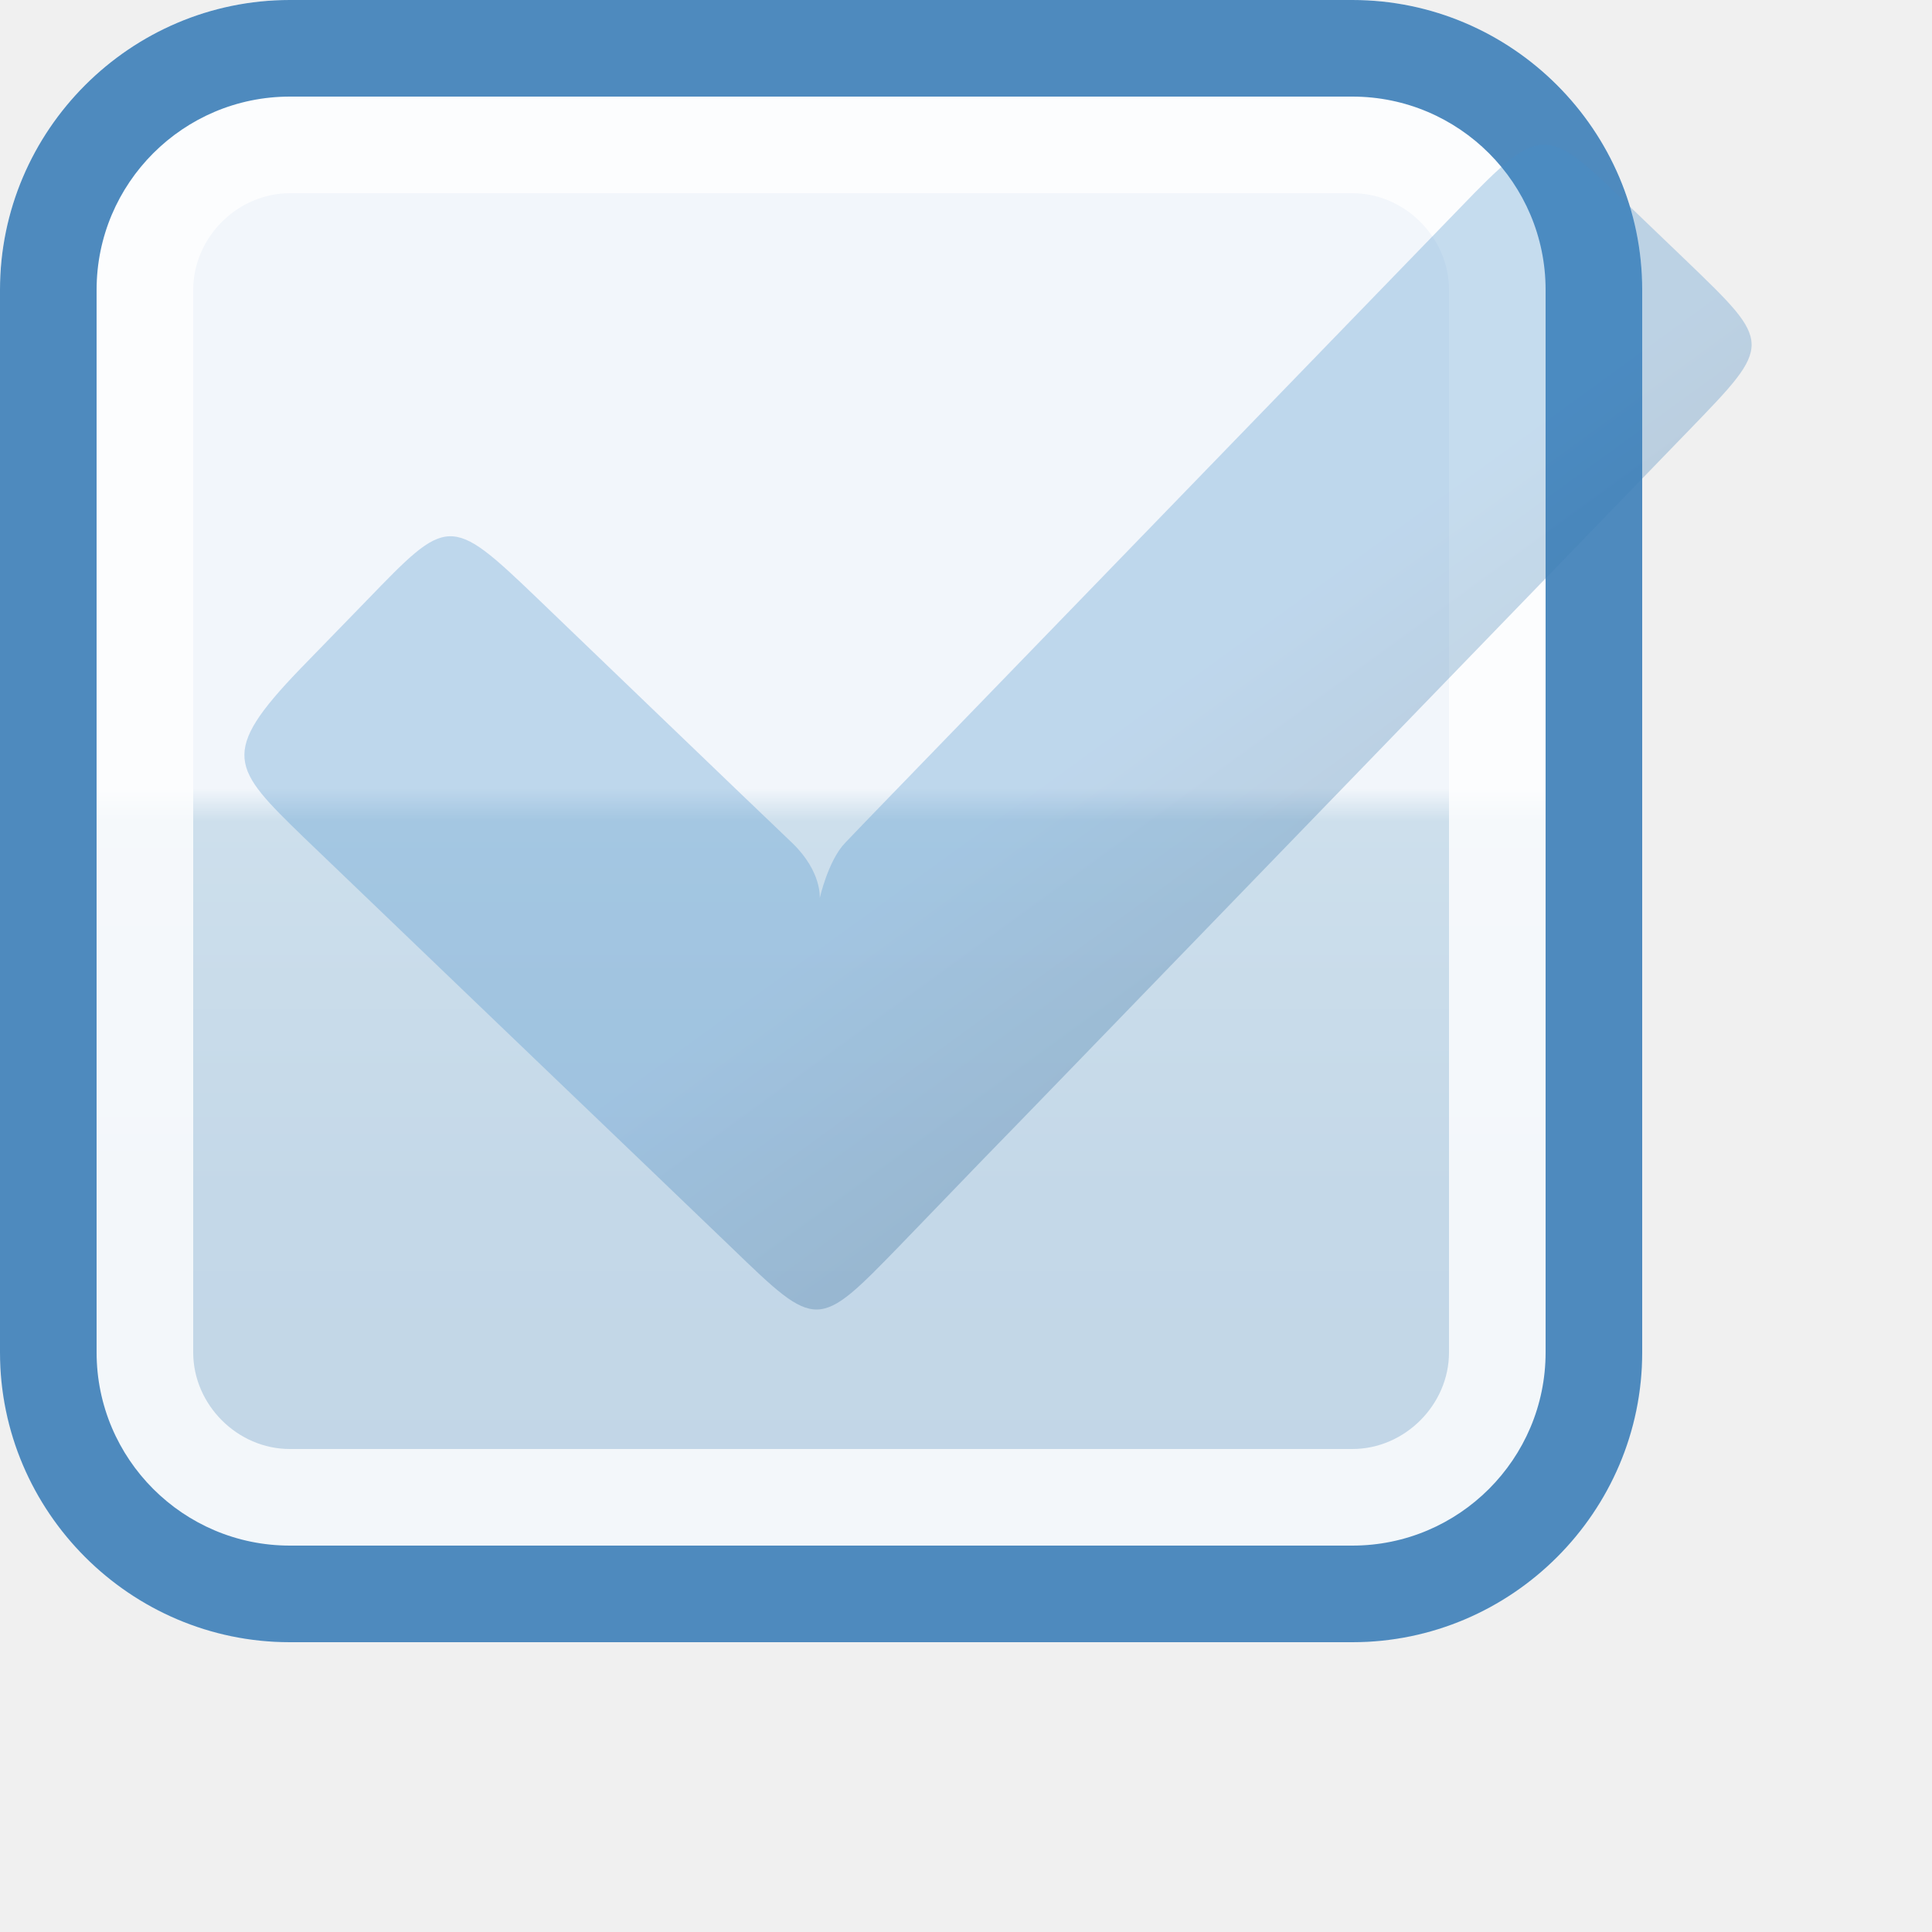
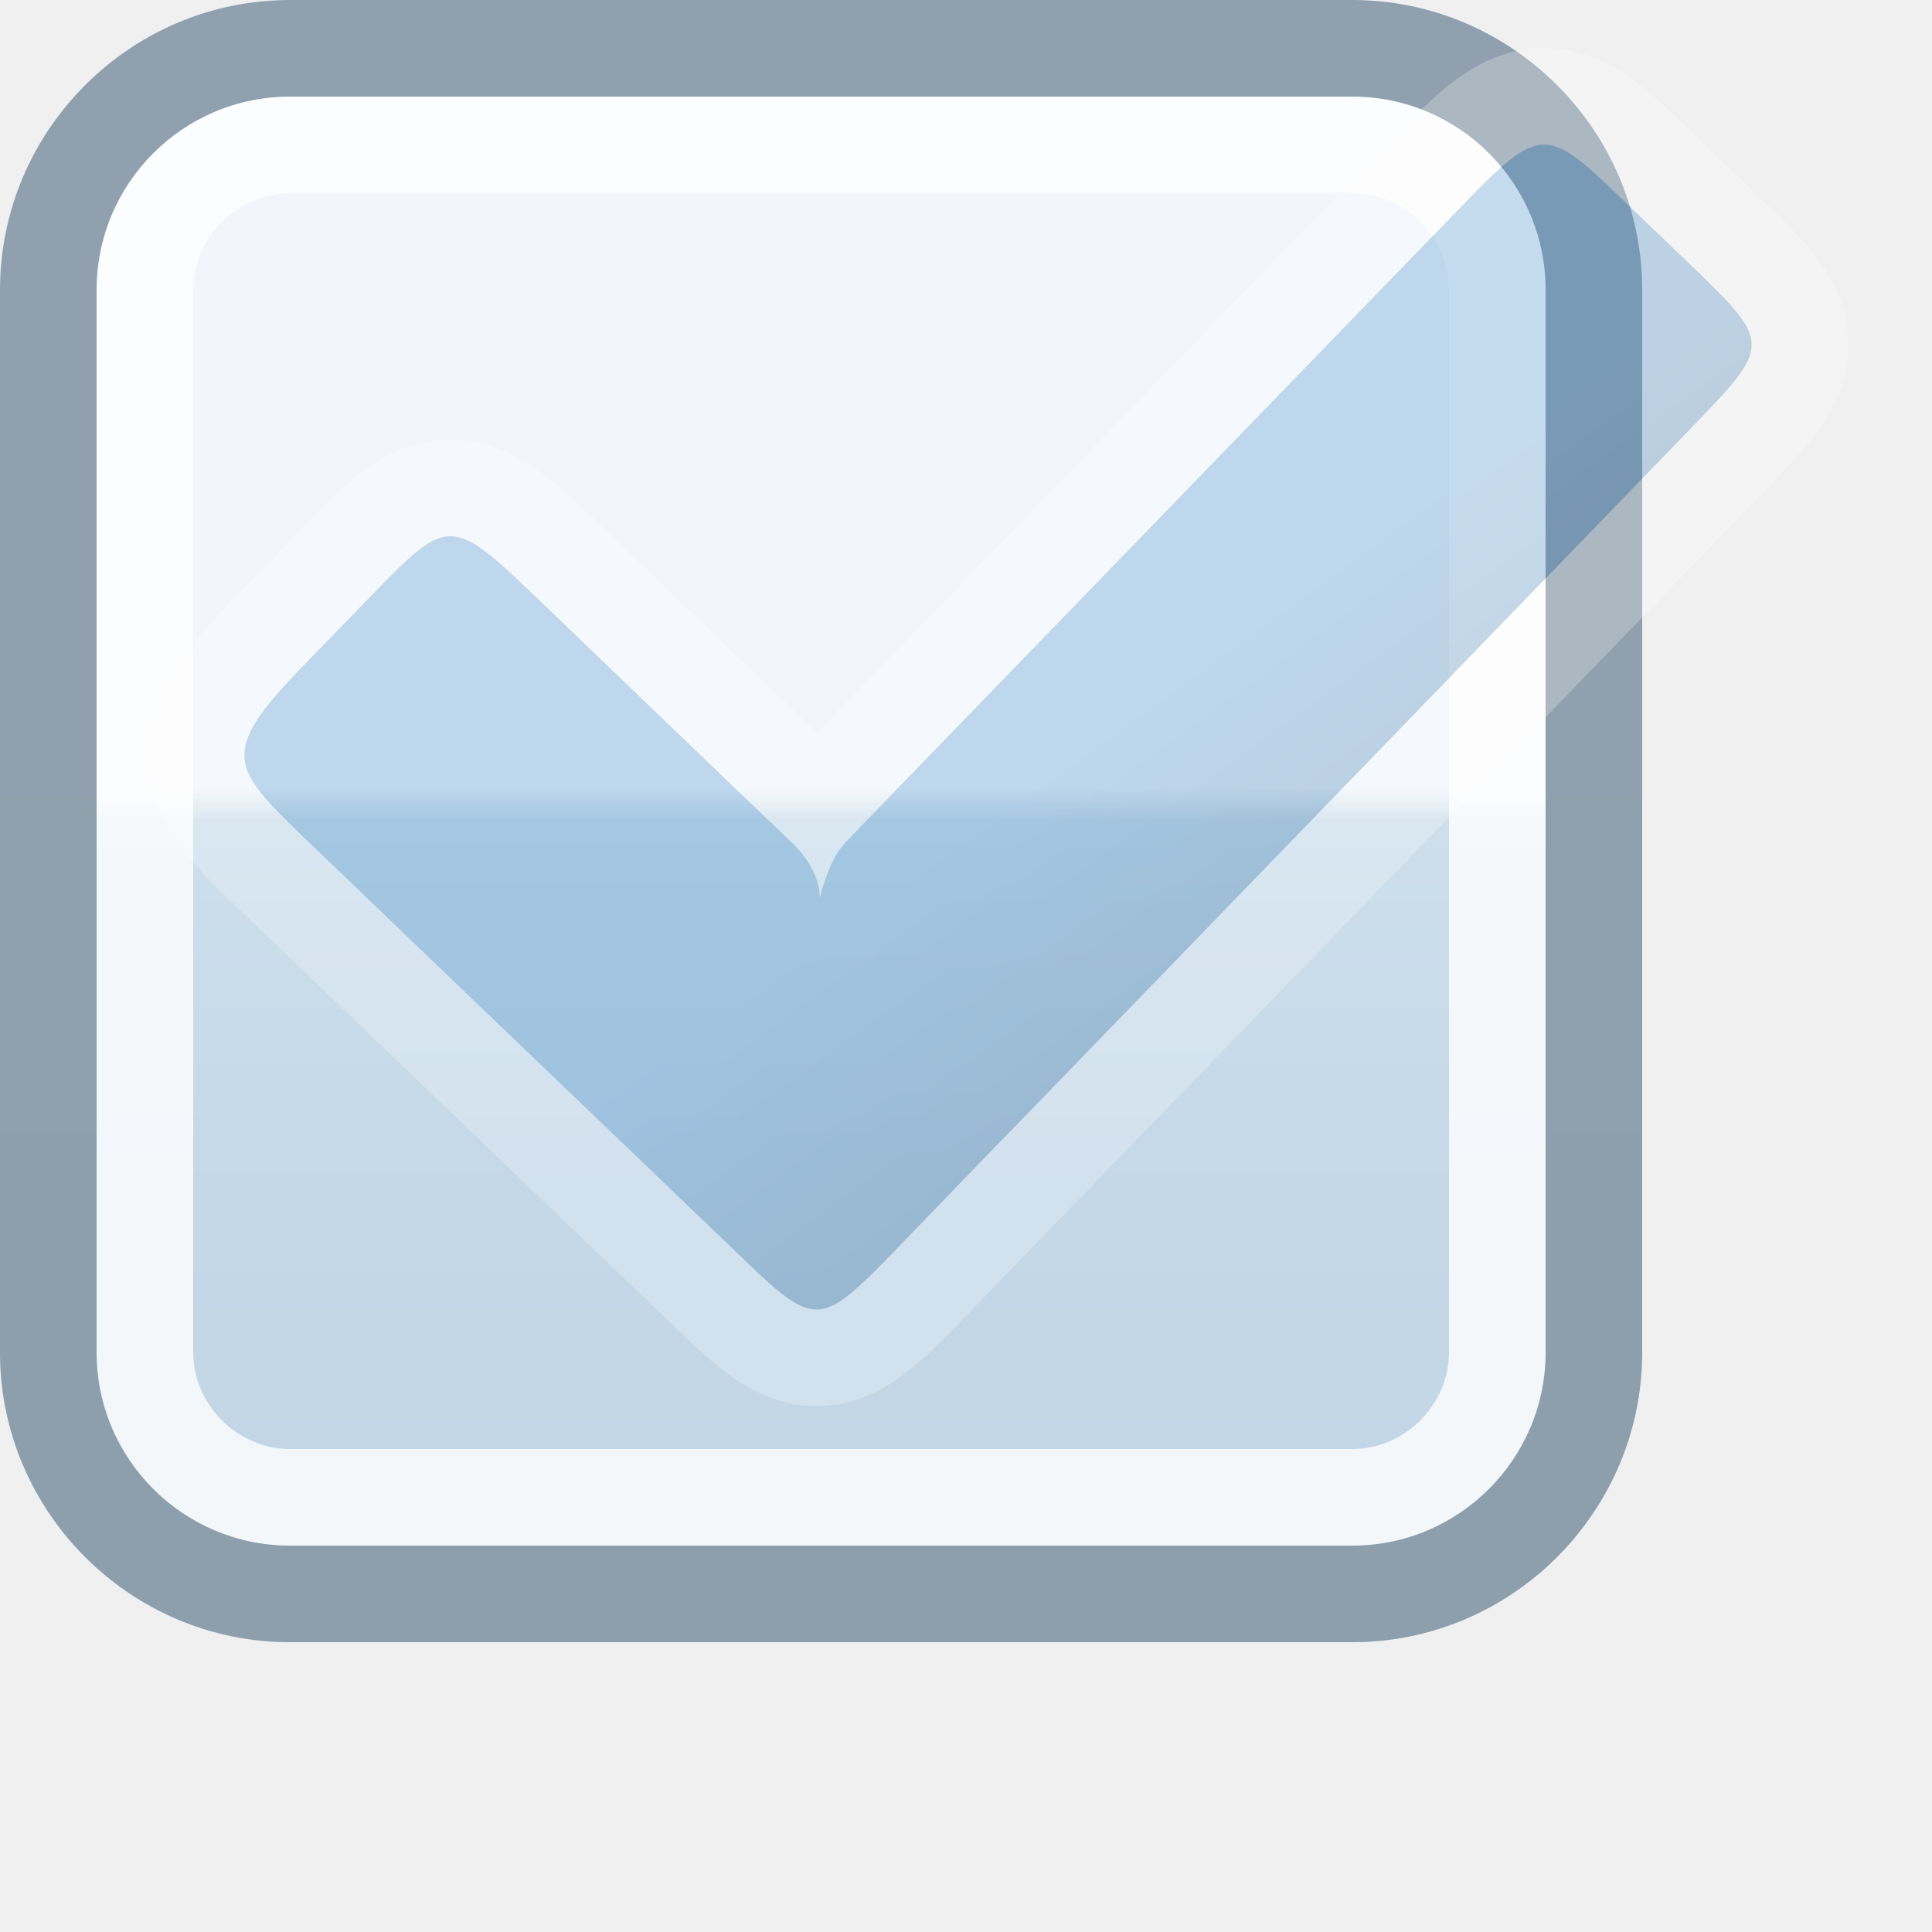
<svg xmlns="http://www.w3.org/2000/svg" version="1.1" x="0px" y="0px" width="20px" height="20px" viewBox="0 0 20 20" style="enable-background:new 0 0 20 20;" xml:space="preserve">
  <g id="checkbox-active">
    <g>
      <rect id="le_wrappier_102_" style="fill:none;" width="20" height="20" />
      <g>
        <g id="checkbox-2px-corner_28_">
          <linearGradient id="SVGID_1_" gradientUnits="userSpaceOnUse" x1="8.499" y1="0" x2="8.499" y2="17">
            <stop offset="0" style="stop-color:#F2F6FB" />
            <stop offset="0.48" style="stop-color:#F2F6FB" />
            <stop offset="0.5" style="stop-color:#CDDFEC" />
            <stop offset="0.729" style="stop-color:#C4D8E8" />
            <stop offset="1" style="stop-color:#C1D5E6" />
          </linearGradient>
          <path style="fill:url(#SVGID_1_);" d="M0,14c0,1.65,1.35,3,3,3h11c1.65,0,3-1.35,3-3V3c0-1.65-1.35-3-3-3H3C1.35,0,0,1.35,0,3      V14z" />
          <g style="opacity:0.8;">
            <path style="fill:#FFFFFF;" d="M14,2c0.542,0,1,0.458,1,1v11c0,0.542-0.458,1-1,1H3c-0.542,0-1-0.458-1-1V3       c0-0.542,0.458-1,1-1H14 M14,0H3C1.35,0,0,1.35,0,3v11c0,1.65,1.35,3,3,3h11c1.65,0,3-1.35,3-3V3C17,1.35,15.65,0,14,0L14,0z" />
          </g>
-           <g>
-             <path style="fill:#4E8ABE;" d="M14,1c1.103,0,2,0.897,2,2v11c0,1.103-0.897,2-2,2H3c-1.103,0-2-0.897-2-2V3       c0-1.103,0.897-2,2-2H14 M14,0H3C1.35,0,0,1.35,0,3v11c0,1.65,1.35,3,3,3h11c1.65,0,3-1.35,3-3V3C17,1.35,15.65,0,14,0L14,0z" />
+           <g style="opacity:0.7;">
+             <path style="fill:#62798C;" d="M14,1c1.103,0,2,0.897,2,2v11c0,1.103-0.897,2-2,2H3c-1.103,0-2-0.897-2-2V3       c0-1.103,0.897-2,2-2H14 M14,0H3C1.35,0,0,1.35,0,3v11c0,1.65,1.35,3,3,3h11c1.65,0,3-1.35,3-3V3C17,1.35,15.65,0,14,0L14,0z" />
          </g>
        </g>
        <g id="checked-indicator_31_" style="opacity:0.3;">
+           <path style="opacity:0.8;fill:none;stroke:#FFFFFF;stroke-width:2;stroke-linecap:round;stroke-linejoin:round;stroke-miterlimit:10;" d="      M8.486,9.297c0,0,0.024-0.269-0.279-0.565C7.9,8.441,5.546,6.178,5.546,6.178C4.656,5.325,4.634,5.349,3.8,6.212L3.108,6.924      C2.263,7.801,2.406,7.951,3.139,8.663l1.775,1.703C5.4,10.833,6.202,11.6,6.69,12.068l0.888,0.852      c0.884,0.854,0.884,0.852,1.742-0.031l0.854-0.885c0.473-0.484,1.239-1.279,1.712-1.766l5.61-5.796      c0.854-0.883,0.854-0.883-0.032-1.736l-0.61-0.585c-0.847-0.817-0.886-0.857-1.743,0.034L9.5,7.947c0,0-0.578,0.596-0.75,0.777      C8.574,8.905,8.486,9.297,8.486,9.297z" />
          <linearGradient id="SVGID_2_" gradientUnits="userSpaceOnUse" x1="24.057" y1="1122.682" x2="24.586" y2="1119.679" gradientTransform="matrix(0.6947 -0.7193 0.7205 0.6934 -812.1848 -751.2178)">
            <stop offset="0" style="stop-color:#336B9A" />
            <stop offset="1" style="stop-color:#448CCA" />
          </linearGradient>
          <path style="fill:url(#SVGID_2_);" d="M8.486,9.297c0,0,0.024-0.269-0.279-0.565C7.9,8.441,5.546,6.178,5.546,6.178      C4.656,5.325,4.634,5.349,3.8,6.212L3.108,6.924C2.263,7.801,2.406,7.951,3.139,8.663l1.775,1.703      C5.4,10.833,6.202,11.6,6.69,12.068l0.888,0.852c0.884,0.854,0.884,0.852,1.742-0.031l0.854-0.885      c0.473-0.484,1.239-1.279,1.712-1.766l5.61-5.796c0.854-0.883,0.854-0.883-0.032-1.736l-0.61-0.585      c-0.847-0.817-0.886-0.857-1.743,0.034L9.5,7.947c0,0-0.578,0.596-0.75,0.777C8.574,8.905,8.486,9.297,8.486,9.297z" />
        </g>
      </g>
    </g>
  </g>
  <g id="Layer_1">
</g>
</svg>
